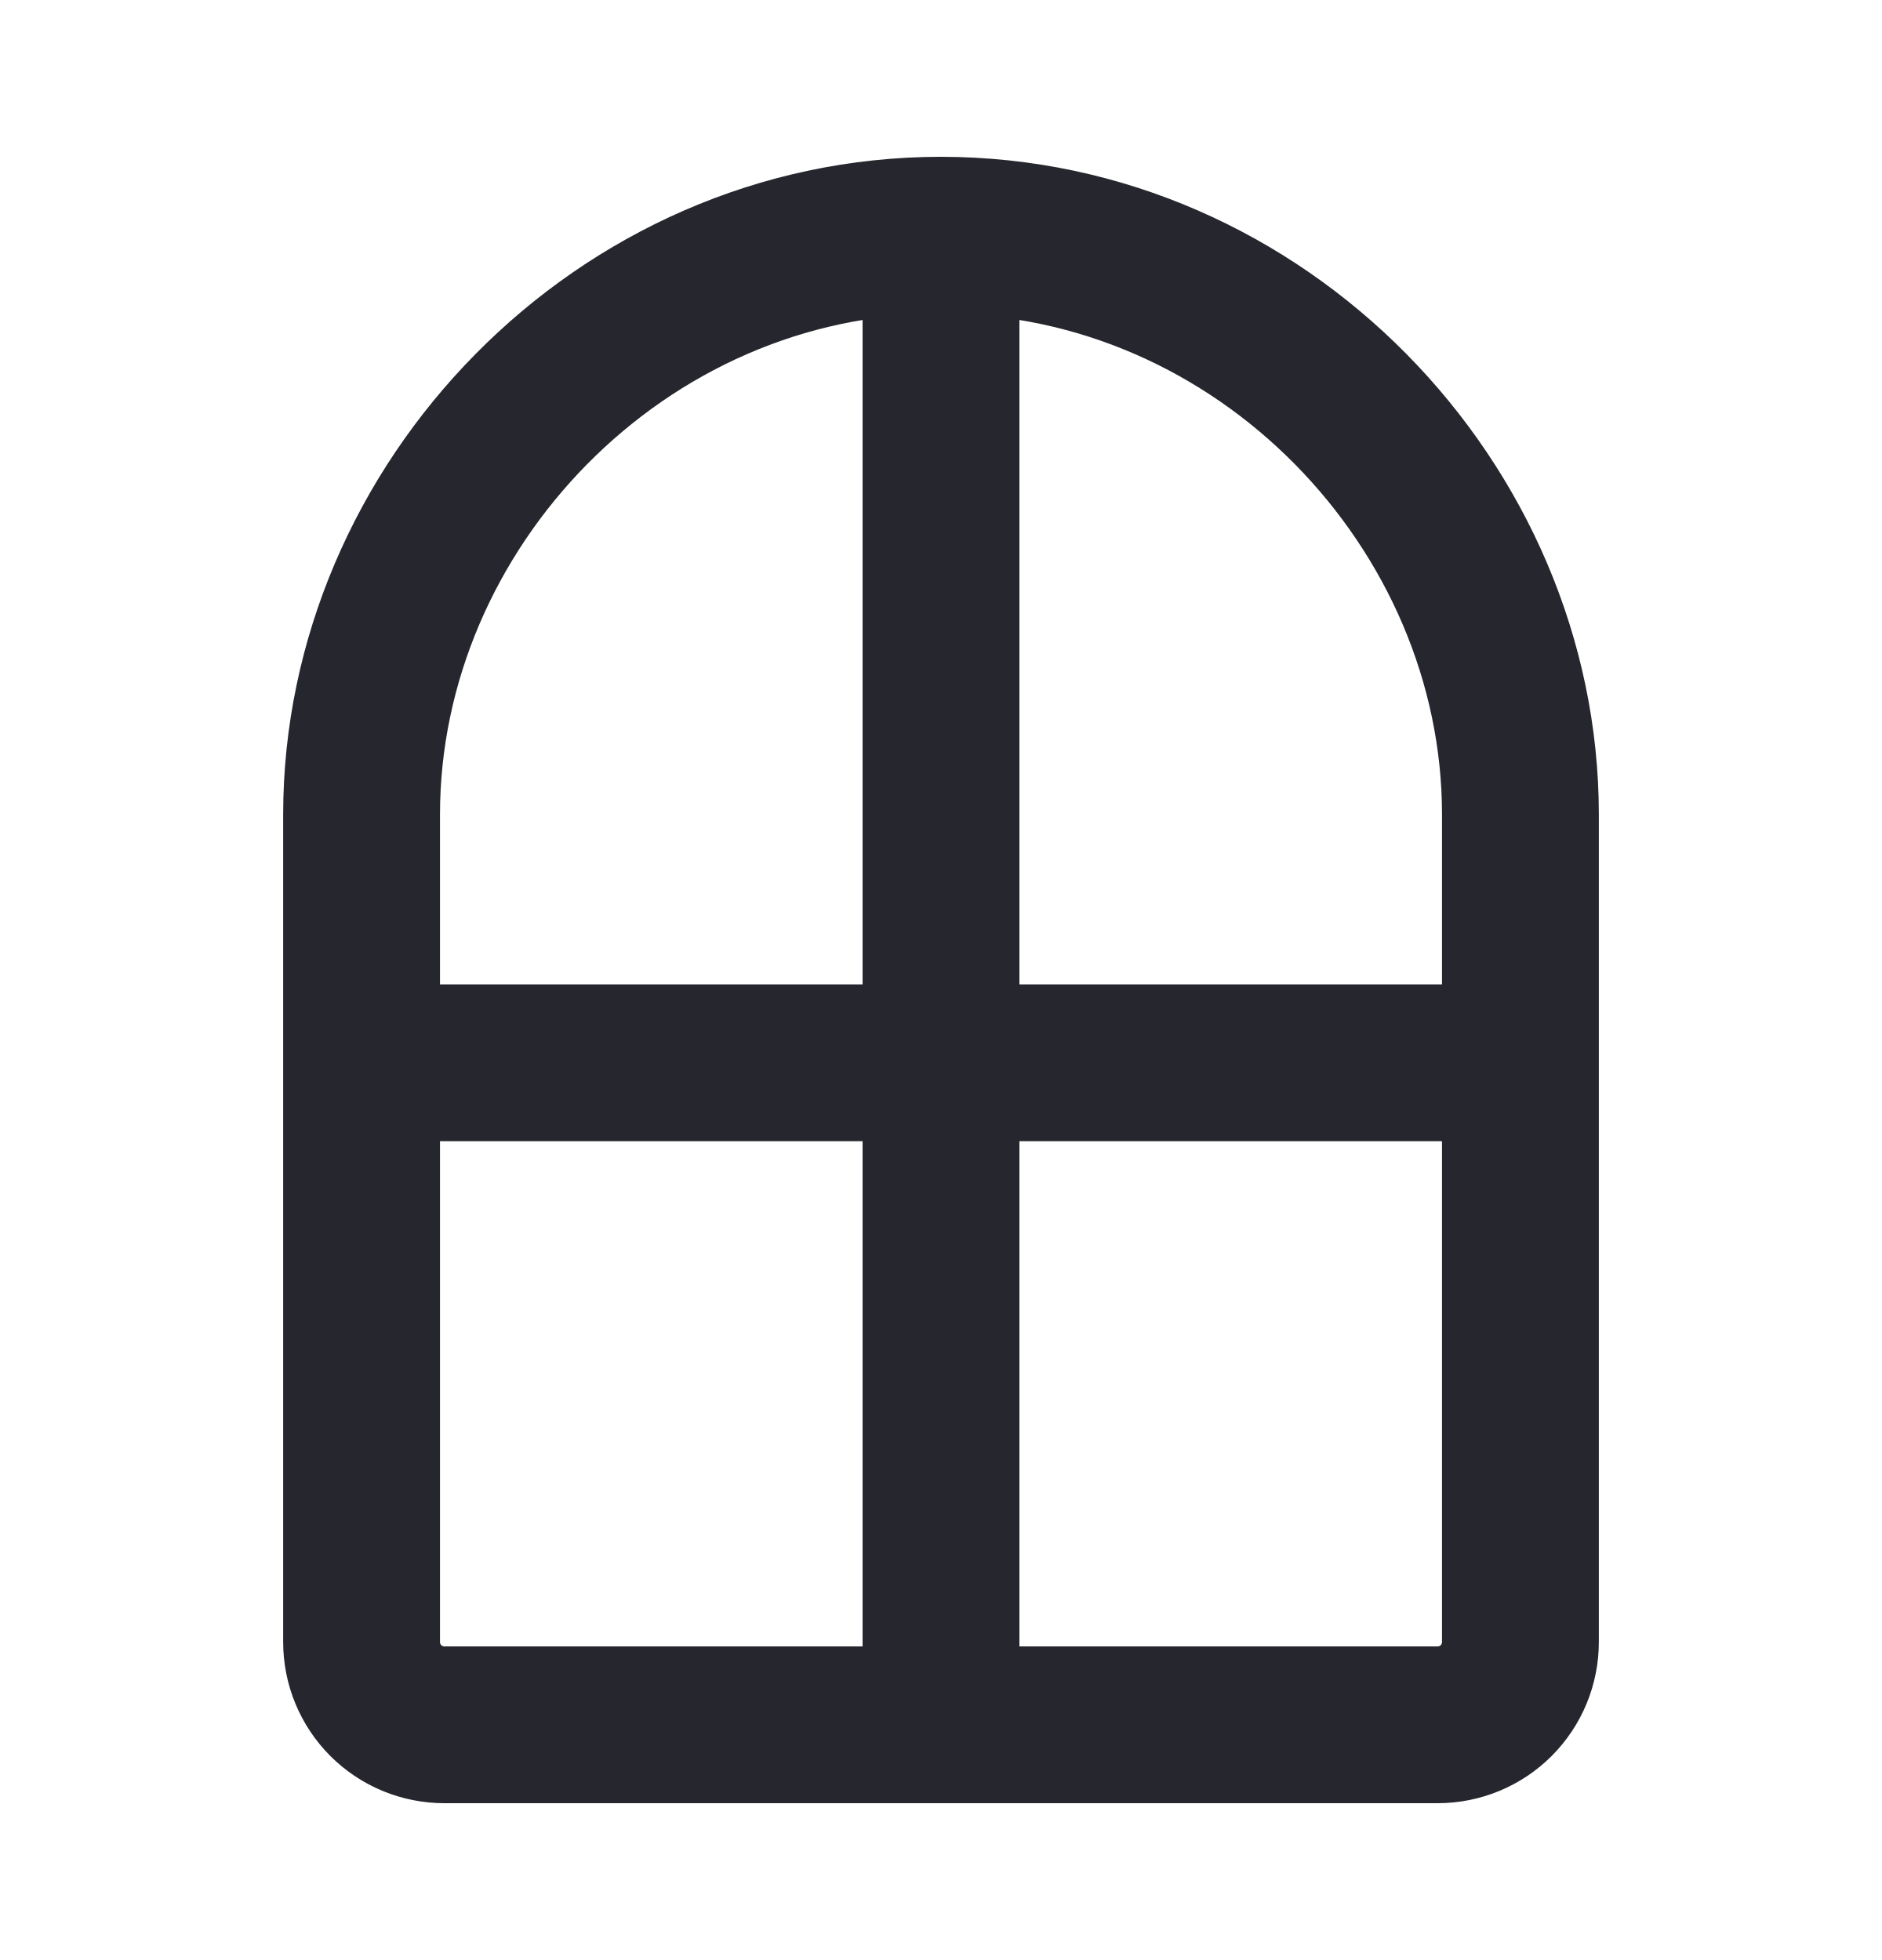
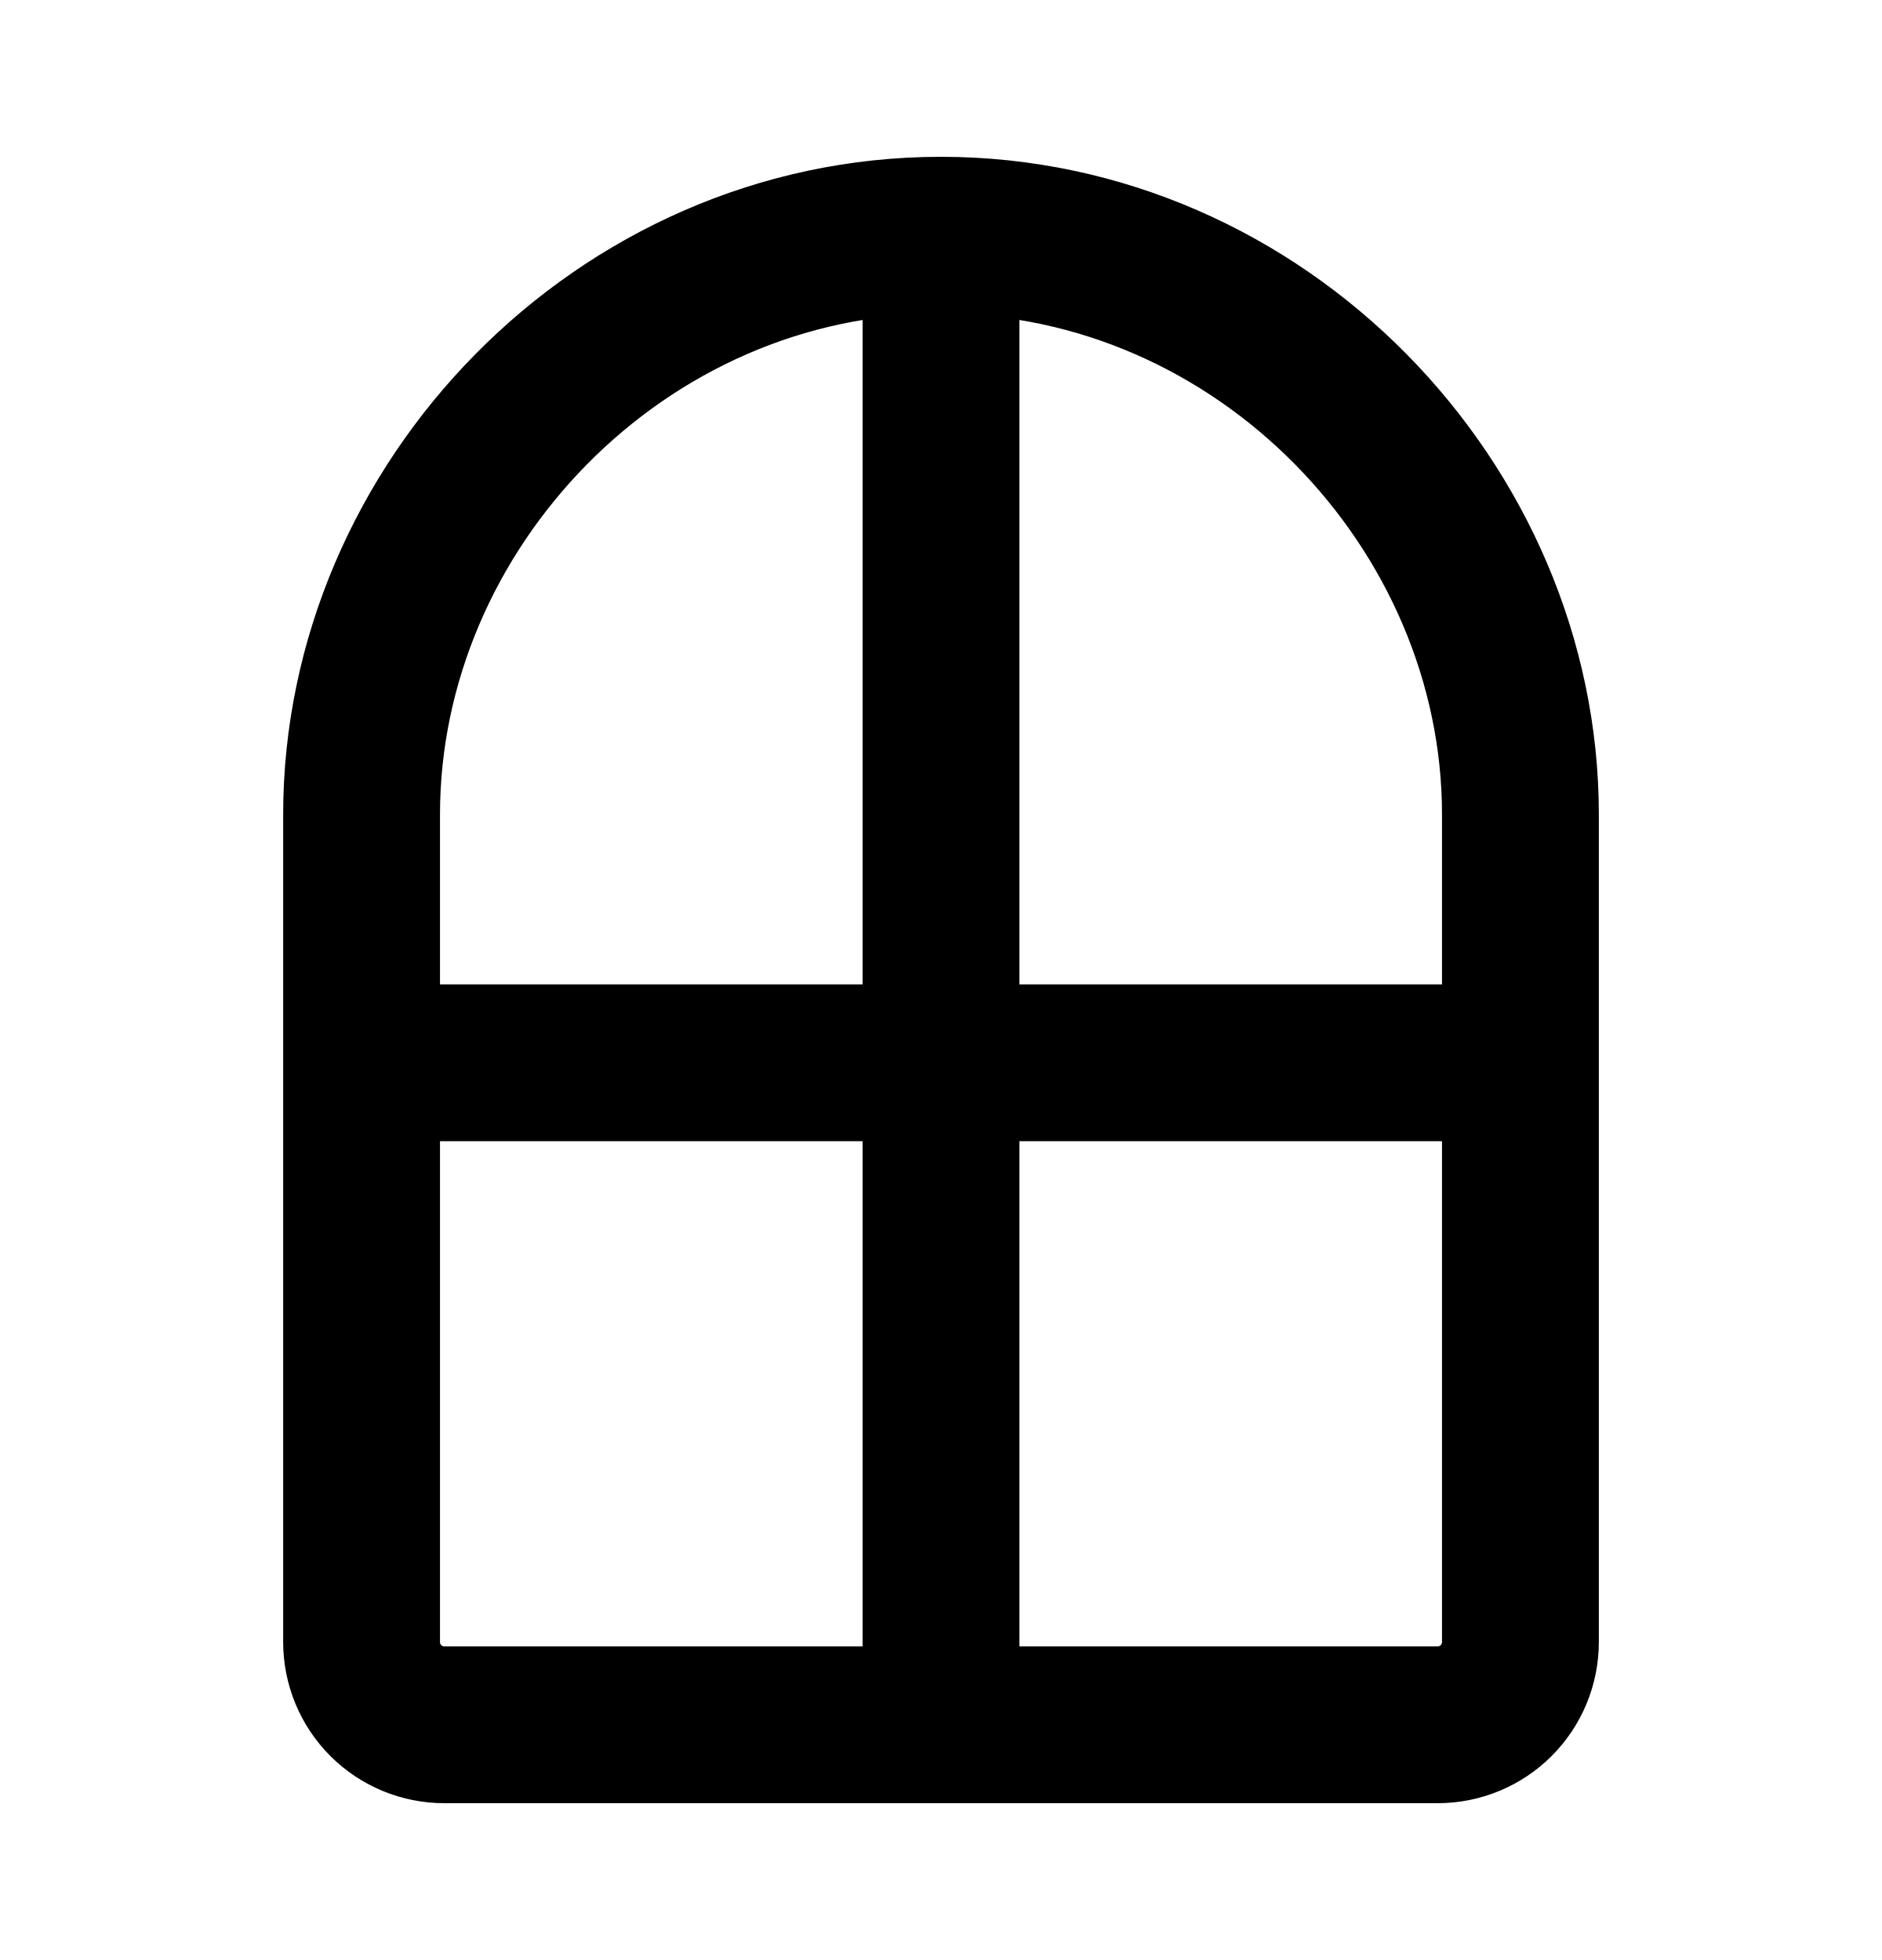
<svg xmlns="http://www.w3.org/2000/svg" width="24" height="25" viewBox="0 0 24 25" fill="none">
-   <path d="M12 3C7.919 3 4.611 6.454 4.611 10.389V20.944C4.611 21.224 4.722 21.493 4.92 21.691C5.118 21.889 5.387 22 5.667 22H18.333C18.613 22 18.882 21.889 19.08 21.691C19.278 21.493 19.389 21.224 19.389 20.944V10.389C19.389 6.454 16.081 3 12 3ZM12 3V22M4.611 13.556H19.389" stroke="#26262E" stroke-width="2" stroke-linecap="round" stroke-linejoin="round" />
+   <path d="M12 3C7.919 3 4.611 6.454 4.611 10.389V20.944C4.611 21.224 4.722 21.493 4.92 21.691C5.118 21.889 5.387 22 5.667 22H18.333C18.613 22 18.882 21.889 19.08 21.691C19.278 21.493 19.389 21.224 19.389 20.944V10.389C19.389 6.454 16.081 3 12 3ZM12 3V22M4.611 13.556H19.389" stroke="currentColor" stroke-width="2" stroke-linecap="round" stroke-linejoin="round" />
</svg>
